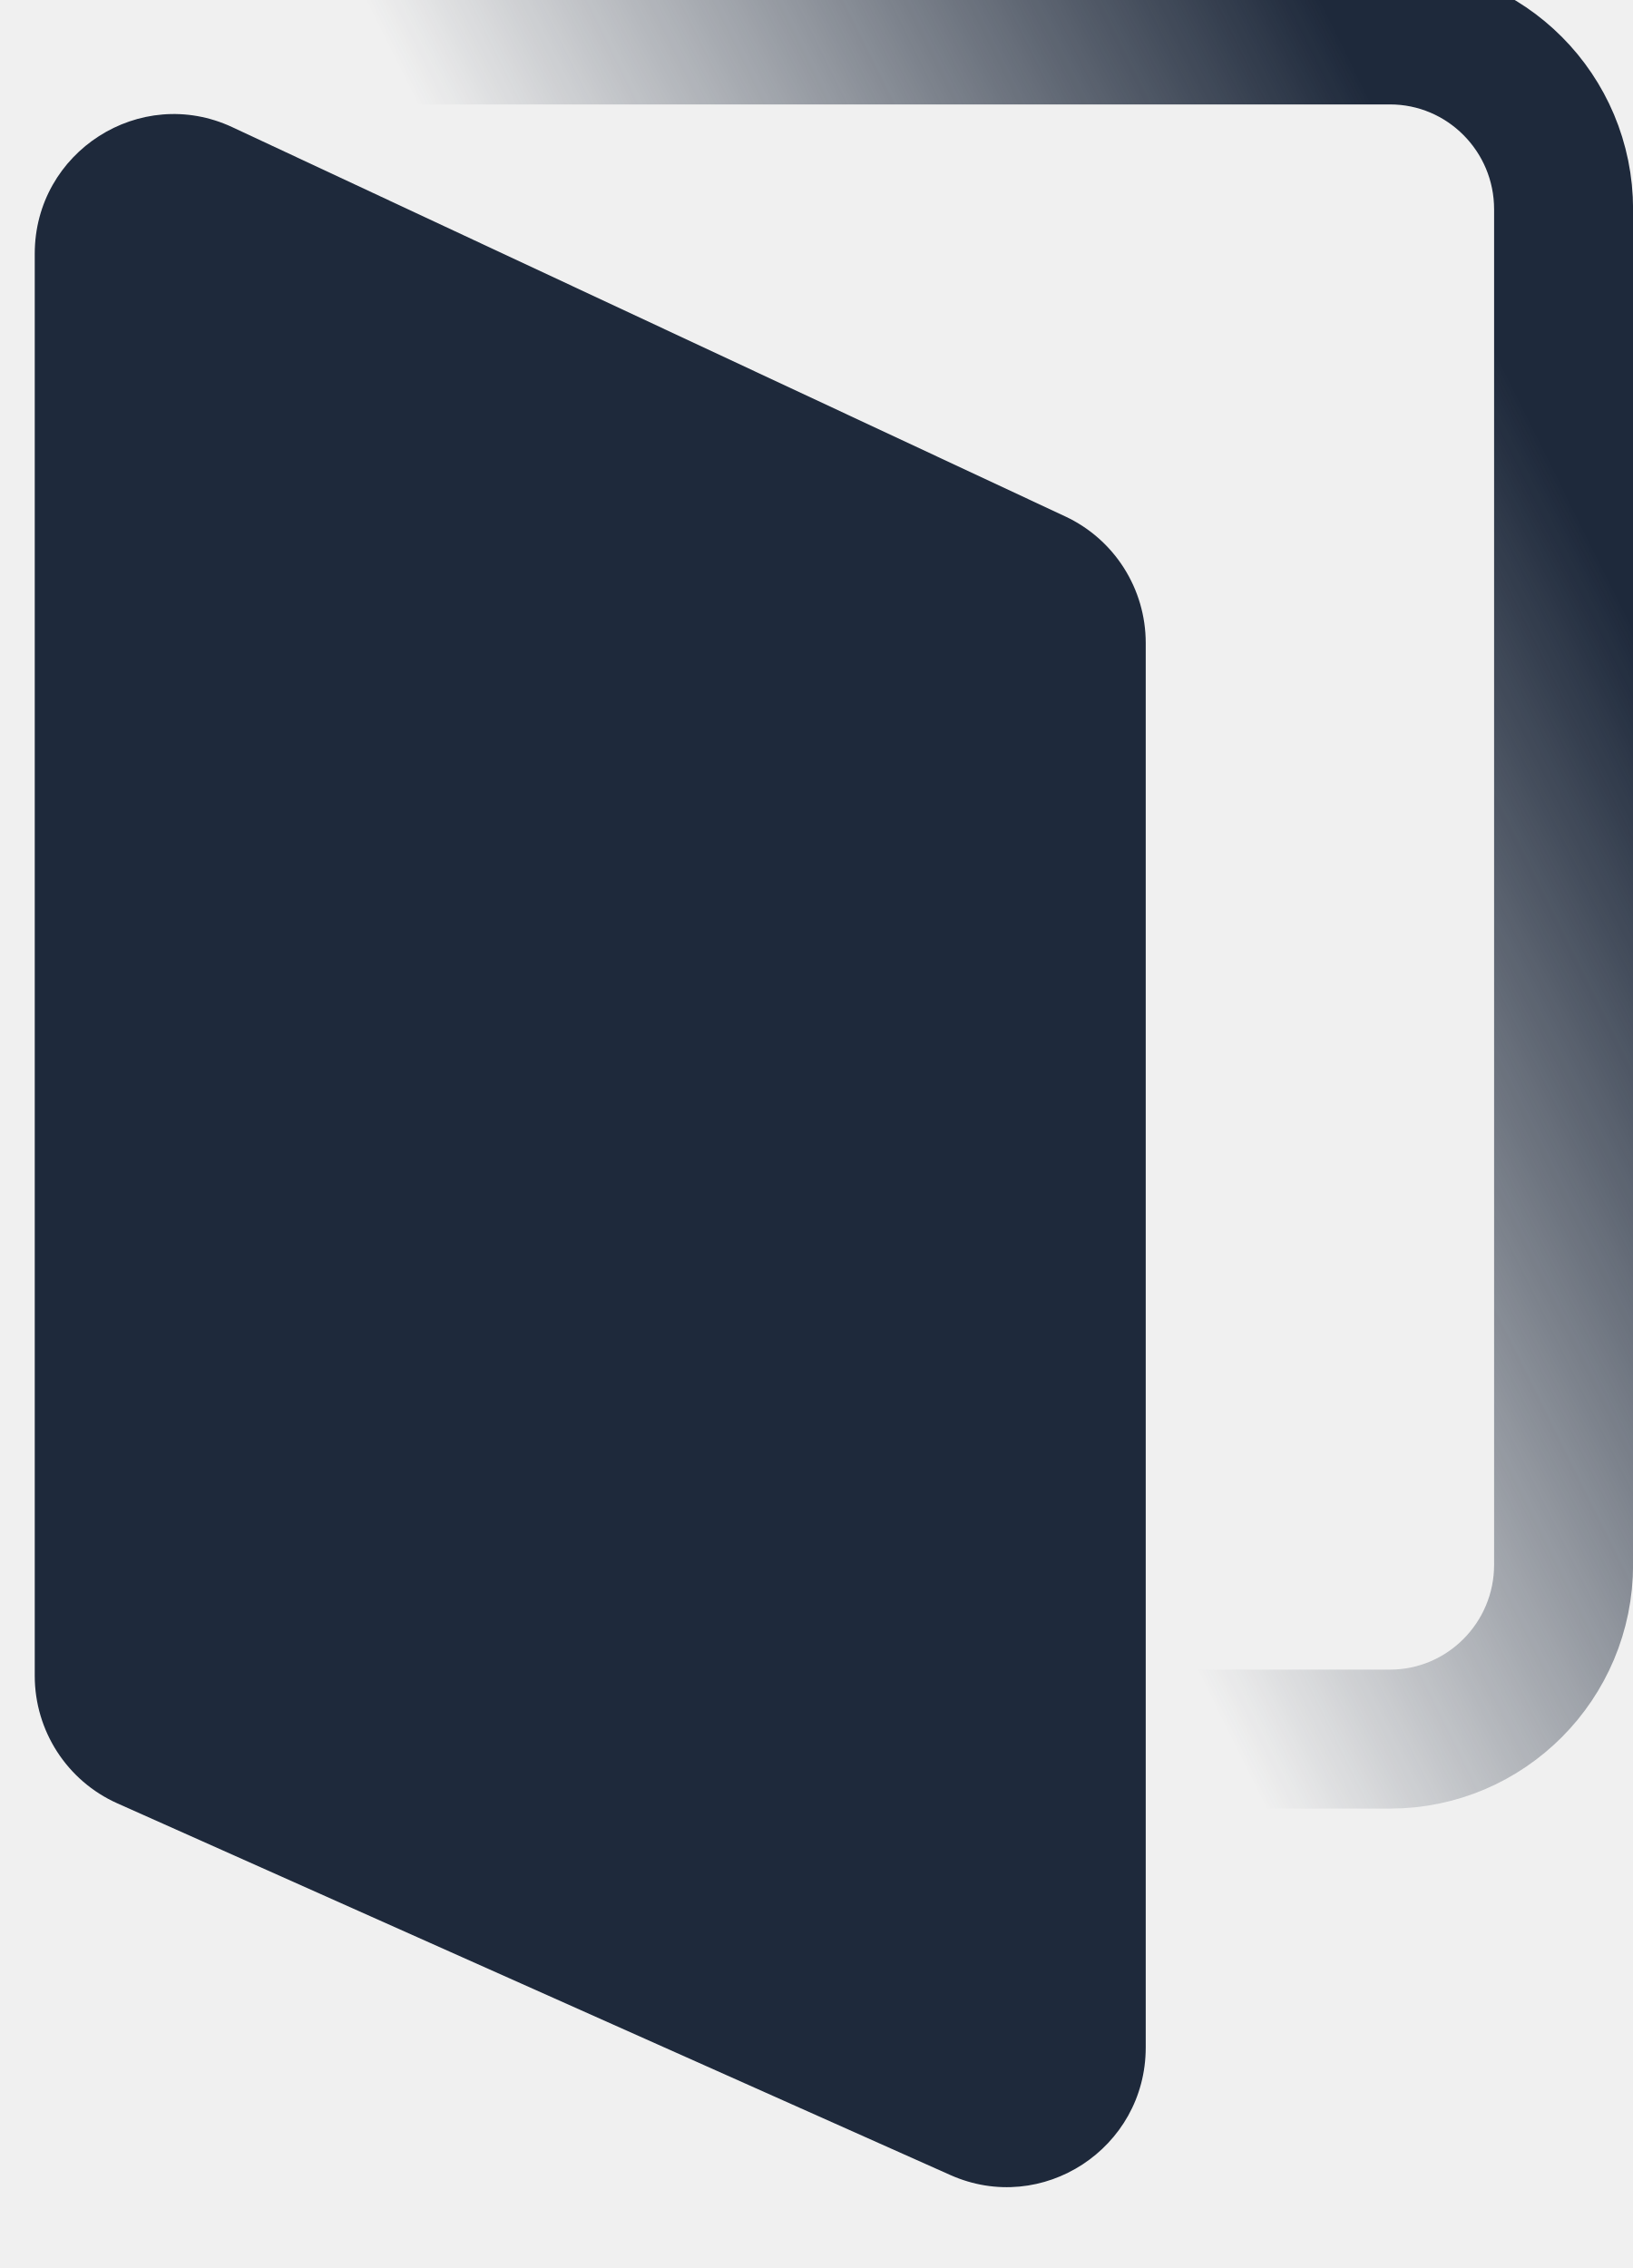
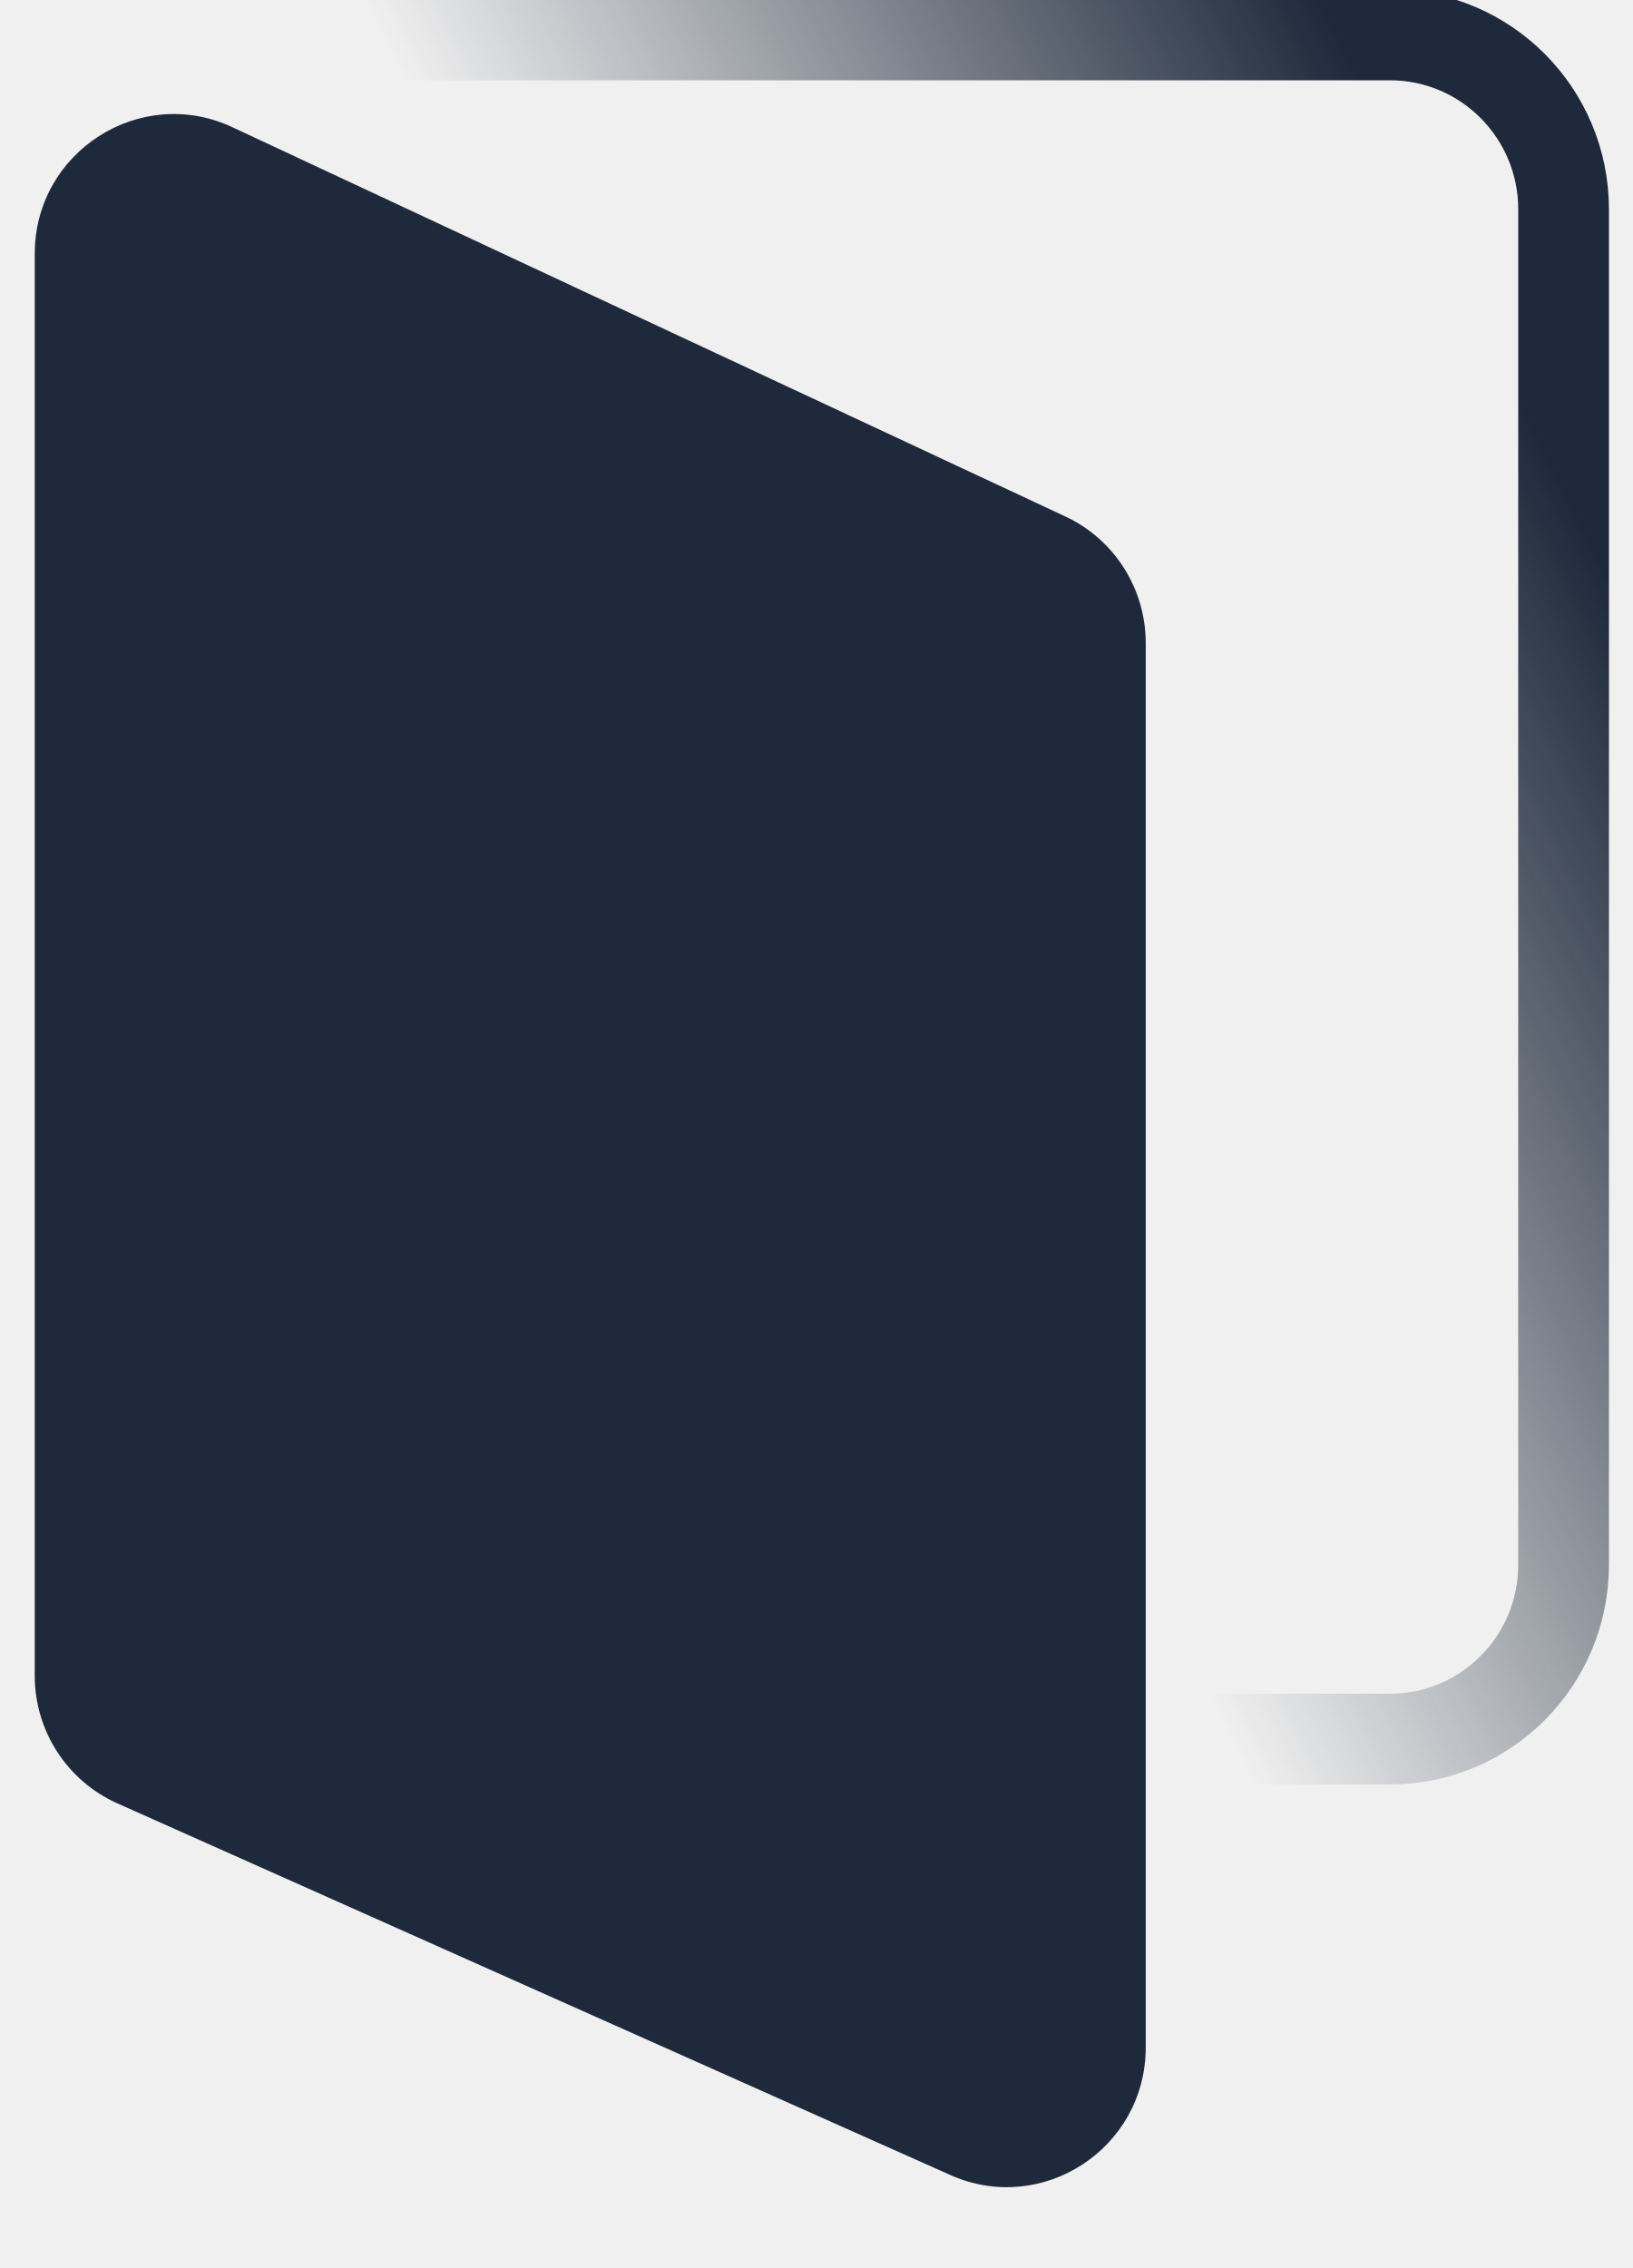
<svg xmlns="http://www.w3.org/2000/svg" width="18" height="25" viewBox="0 0 18 25" fill="none">
  <g clip-path="url(#clip0_304_838)">
-     <path d="M2.3 0.385H15.32C16.378 0.385 17.235 1.246 17.235 2.308V17.247C17.235 18.309 16.378 19.17 15.32 19.17H2.3C1.242 19.17 0.385 18.309 0.385 17.247V2.308C0.385 1.246 1.242 0.385 2.3 0.385Z" stroke="url(#paint0_linear_304_838)" stroke-width="1.532" />
+     <path d="M2.3 0.385H15.32C16.378 0.385 17.235 1.246 17.235 2.308V17.247C17.235 18.309 16.378 19.17 15.32 19.17H2.3C1.242 19.17 0.385 18.309 0.385 17.247V2.308C0.385 1.246 1.242 0.385 2.3 0.385Z" stroke="url(#paint0_linear_304_838)" strokeWidth="1.532" />
    <path d="M2.561 1.402L11.743 5.693C12.284 5.946 12.629 6.49 12.629 7.088V22.569C12.629 23.682 11.488 24.427 10.475 23.975L1.293 19.878C0.74 19.631 0.383 19.08 0.383 18.472V2.797C0.383 1.673 1.546 0.928 2.561 1.402Z" fill="#1E293B" />
  </g>
  <defs>
    <linearGradient id="paint0_linear_304_838" x1="17.235" y1="5.385" x2="8.795" y2="9.587" gradientUnits="userSpaceOnUse">
      <stop stop-color="#1E293B" />
      <stop offset="1" stop-color="#1E293B" stop-opacity="0" />
    </linearGradient>
    <clipPath id="clip0_304_838">
      <rect width="18" height="25" fill="white" />
    </clipPath>
  </defs>
</svg>
